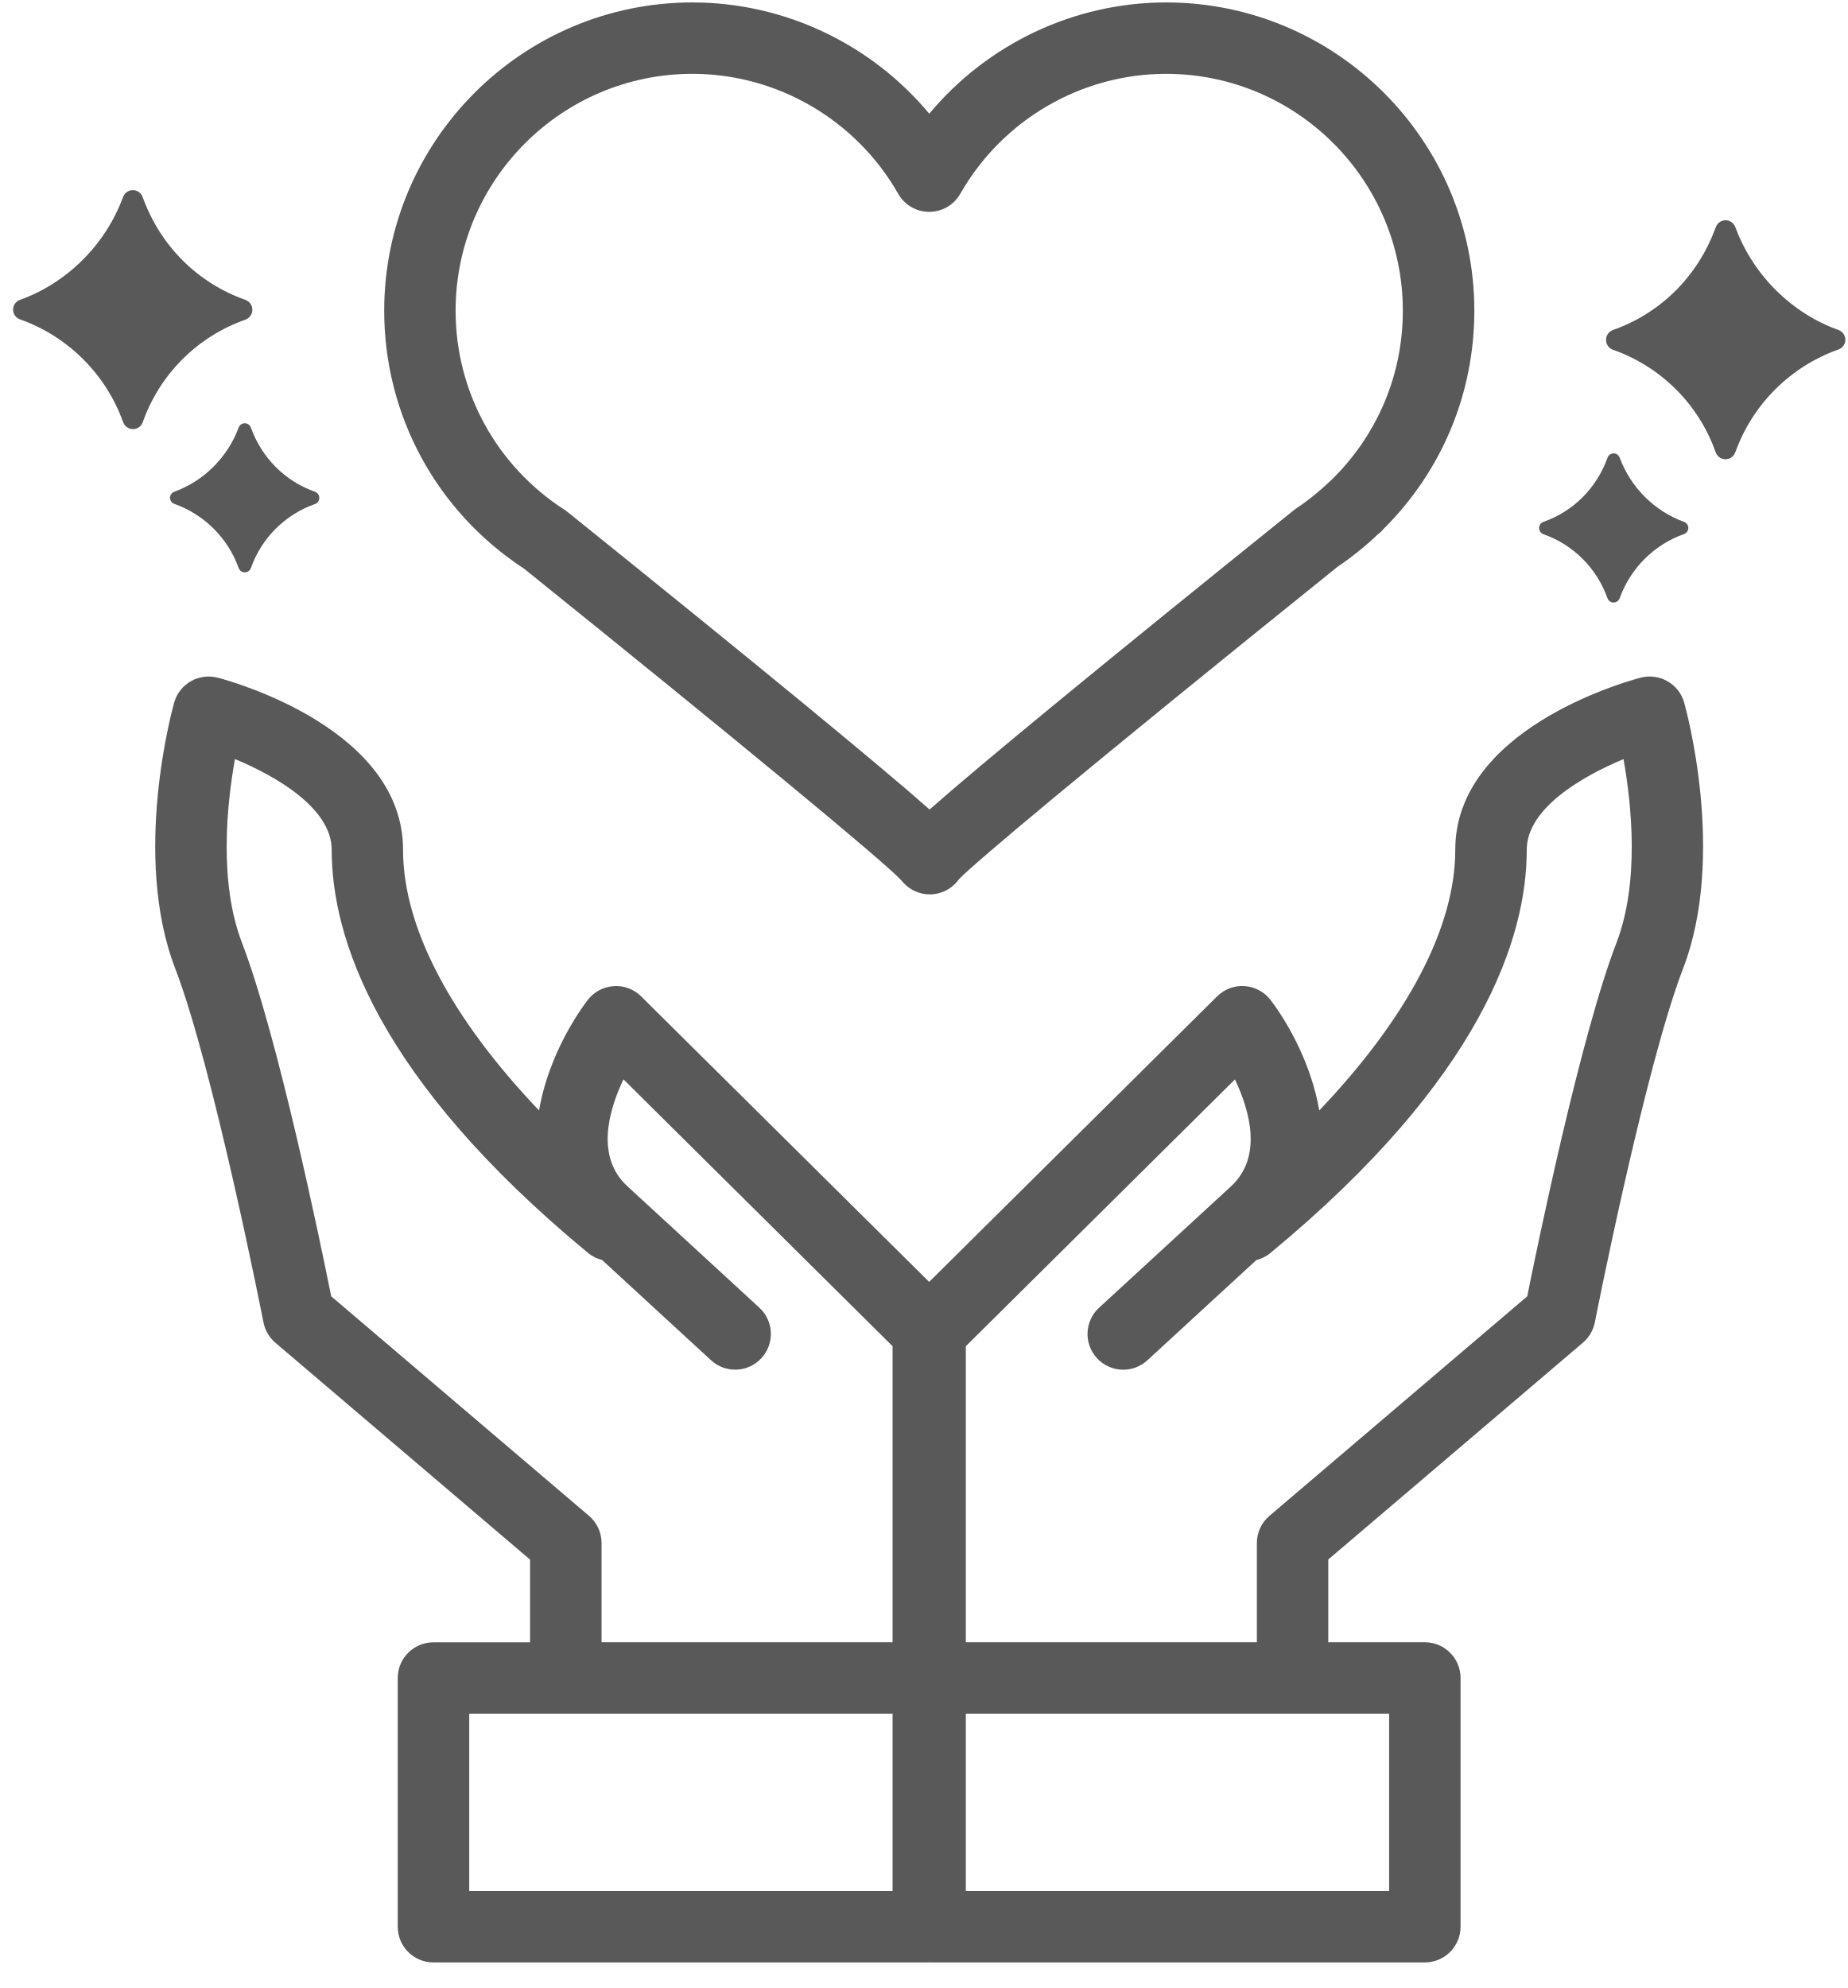
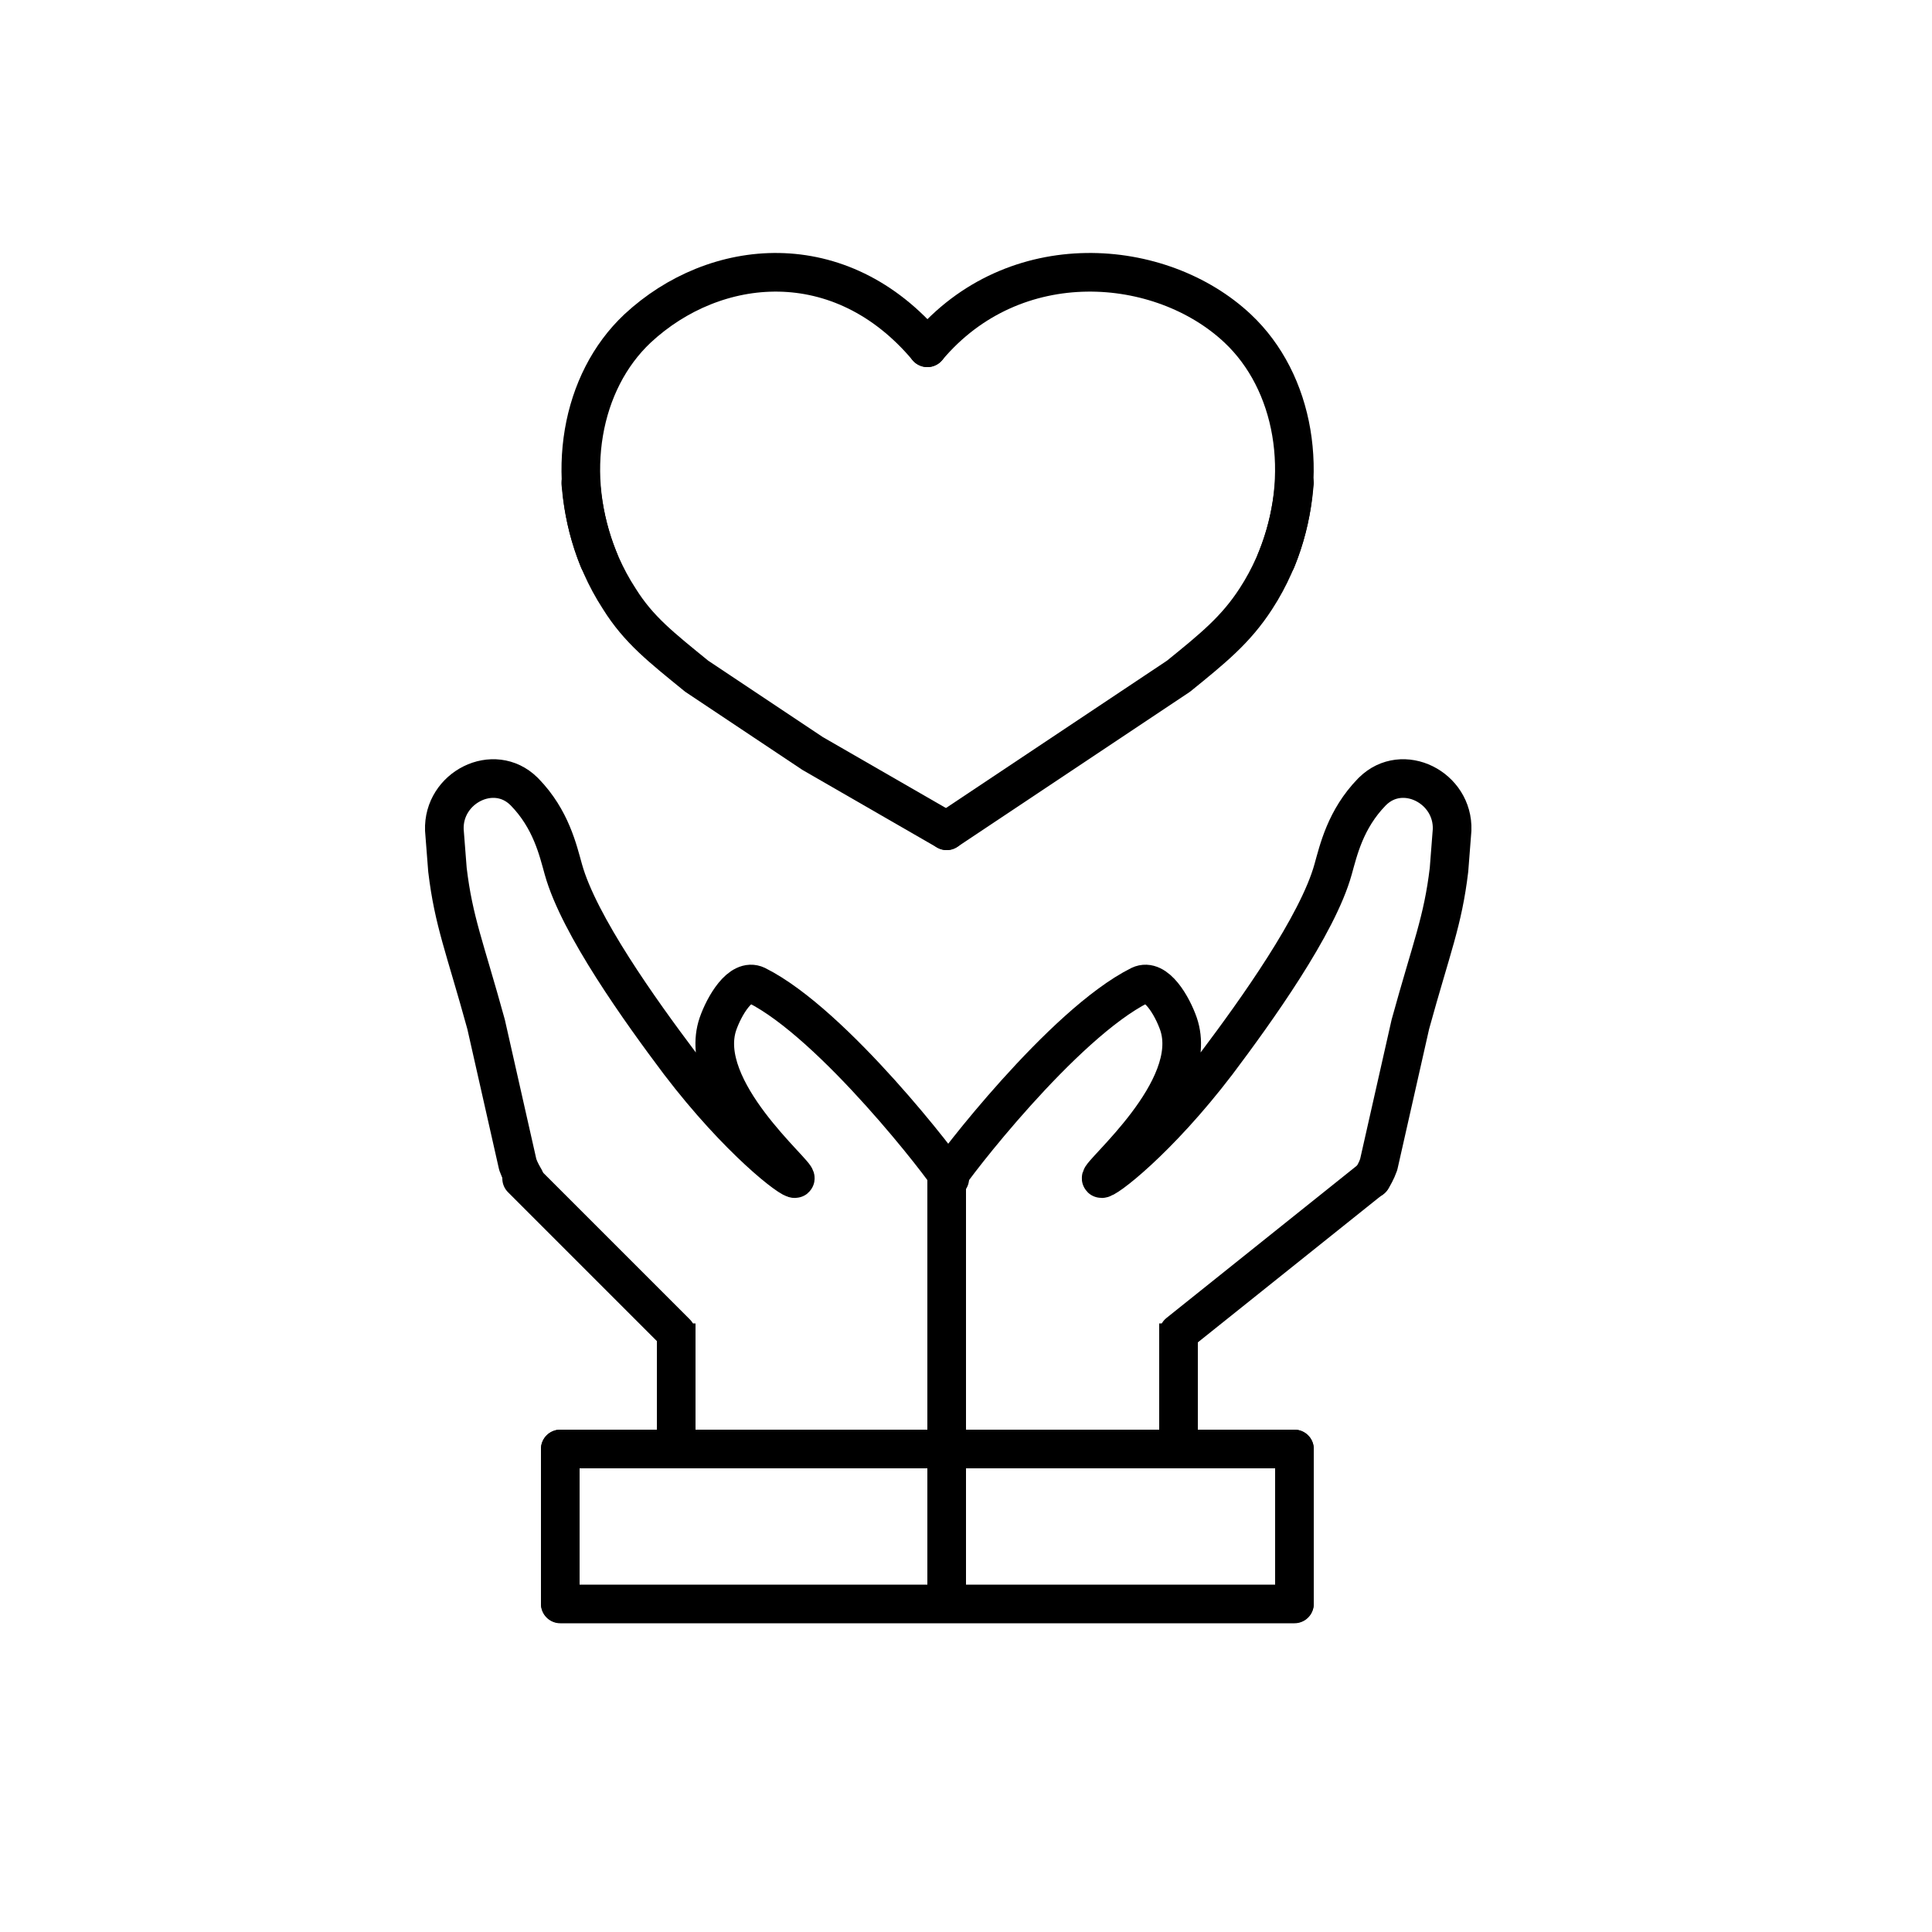
- <svg xmlns="http://www.w3.org/2000/svg" viewBox="0 0 66 71">
-   <path d="m0.705 10.713v-9e-4c1.694-0.603 3.073-1.988 3.689-3.676 8.8e-4 0 0.002-1e-5 0.003-8.9e-4 0.051-0.143 0.187-0.245 0.348-0.245 0.173 0 0.318 0.12 0.358 0.28h0.004c0.622 1.706 1.949 3.043 3.668 3.642v0.002c0.139 0.055 0.238 0.19 0.238 0.349 0 0.158-0.098 0.292-0.235 0.348l-8.8e-4 8e-4c-1.726 0.602-3.076 1.956-3.68 3.671h-8.9e-4c-0.052 0.142-0.188 0.243-0.348 0.243-0.167 0-0.307-0.111-0.354-0.263-8.9e-4 0-0.002 9e-4 -0.002 9e-4 -0.615-1.706-1.972-3.056-3.684-3.66-0.14-0.053-0.241-0.187-0.241-0.346 0-0.158 0.099-0.292 0.239-0.346z" fill="#1A1A1A" fill-opacity=".72" />
-   <path d="m11.258 17.998c-1.078 0.376-1.921 1.221-2.297 2.291h-8.8e-4c-0.033 0.089-0.117 0.152-0.217 0.152-0.105 0-0.192-0.069-0.221-0.164 0 0-8.9e-4 0-0.002 9e-4 -0.383-1.065-1.23-1.907-2.298-2.284-0.088-0.033-0.15-0.117-0.15-0.216 0-0.098 0.062-0.182 0.149-0.215v-9e-4c1.057-0.376 1.917-1.24 2.302-2.294h0.002c0.032-0.089 0.117-0.152 0.216-0.152 0.108 0 0.198 0.074 0.224 0.175h0.002c0.389 1.064 1.216 1.899 2.289 2.273v9e-4c0.087 0.035 0.148 0.119 0.148 0.217 9e-4 0.099-0.06 0.183-0.146 0.218z" fill="#1A1A1A" fill-opacity=".72" />
-   <path d="m57.595 12.488c9e-4 0 0-8e-4 0 0-0.138-0.057-0.235-0.191-0.235-0.349 0-0.159 0.099-0.294 0.238-0.349v-0.002c1.719-0.599 3.046-1.936 3.668-3.642h0.004c0.041-0.161 0.185-0.28 0.358-0.28 0.161 0 0.295 0.102 0.348 0.245 9e-4 0 9e-4 0 0.003 8.8e-4 0.617 1.688 1.995 3.073 3.689 3.676v9e-4c0.139 0.053 0.239 0.187 0.239 0.345 0 0.159-0.1 0.294-0.241 0.346-1.712 0.604-3.069 1.954-3.684 3.66-9e-4 0-0.002-9e-4 -0.002-9e-4 -0.047 0.152-0.186 0.263-0.354 0.263-0.16 0-0.295-0.101-0.348-0.243h-9e-4c-0.604-1.716-1.954-3.068-3.681-3.671z" fill="#1A1A1A" fill-opacity=".72" />
-   <path d="m57.406 16.367c0.026-0.1 0.115-0.175 0.224-0.175 0.1 0 0.184 0.064 0.216 0.153h0.002c0.385 1.053 1.245 1.917 2.302 2.294v9e-4c0.087 0.034 0.149 0.117 0.149 0.216 0 0.099-0.063 0.183-0.15 0.216-1.068 0.377-1.915 1.22-2.298 2.284 0 0-9e-4 0-9e-4 -9e-4 -0.029 0.095-0.116 0.164-0.221 0.164-0.1 0-0.185-0.063-0.217-0.152h-9e-4c-0.377-1.071-1.22-1.915-2.296-2.291v-8e-4c-0.086-0.035-0.146-0.119-0.146-0.217 0-0.099 0.061-0.184 0.148-0.217v-9e-4c1.073-0.373 1.901-1.209 2.289-2.273h9e-4z" fill="#1A1A1A" fill-opacity=".72" />
-   <path d="m7.779 24.203c0.678 0.18 6.616 1.888 6.616 6.147 0 2.769 1.701 5.993 4.857 9.31 0.266-1.575 1.056-3.042 1.731-3.937 0.222-0.294 0.56-0.477 0.927-0.503 0.368-0.031 0.728 0.107 0.989 0.366l10.286 10.196 10.284-10.197c0.261-0.259 0.627-0.397 0.989-0.366 0.367 0.026 0.705 0.209 0.927 0.503 0.676 0.895 1.466 2.363 1.732 3.938 3.156-3.317 4.858-6.541 4.858-9.31 0-4.26 5.94-5.967 6.617-6.147 0.672-0.176 1.367 0.215 1.557 0.885 0.063 0.221 1.515 5.464-0.037 9.5-1.362 3.538-3.134 12.548-3.152 12.638-0.056 0.283-0.205 0.539-0.425 0.726l-9.096 7.745v2.955h3.449c0.704 0 1.276 0.571 1.276 1.276v8.883c0 0.704-0.571 1.276-1.276 1.276h-17.672c-0.011 0-0.02-0.003-0.032-0.004-0.011 0-0.02 0.004-0.032 0.004h-17.671c-0.705 0-1.276-0.571-1.276-1.276v-8.881c0-0.704 0.571-1.276 1.276-1.276h3.45v-2.954l-9.096-7.745c-0.219-0.187-0.369-0.443-0.425-0.726-0.018-0.09-1.791-9.101-3.152-12.638-1.553-4.036-0.099-9.279-0.037-9.5 0.19-0.672 0.883-1.064 1.556-0.886zm26.715 43.332h15.119v-6.332h-15.119v6.332zm0-8.883h10.395v-3.543c0-0.373 0.164-0.729 0.449-0.971l9.207-7.84c0.382-1.9 1.91-9.306 3.187-12.626 0.832-2.164 0.54-4.943 0.252-6.56-1.5 0.623-3.456 1.768-3.456 3.238 0 3.12-1.589 8.15-9.158 14.402-0.15 0.124-0.321 0.204-0.498 0.249l-3.892 3.58c-0.518 0.477-1.325 0.444-1.802-0.074-0.476-0.518-0.444-1.325 0.075-1.802l4.72-4.342c1.123-1.046 0.672-2.677 0.133-3.812l-9.612 9.529v10.573zm-17.735 2.551v6.332h15.12v-6.332h-15.12zm-8.117-27.532c1.277 3.321 2.806 10.726 3.187 12.626l9.207 7.84c0.285 0.242 0.449 0.597 0.449 0.971v3.543h10.394v-10.572l-9.612-9.531c-0.54 1.135-0.992 2.765 0.129 3.808l4.724 4.347c0.519 0.476 0.552 1.284 0.075 1.802-0.476 0.518-1.284 0.553-1.802 0.074l-3.89-3.58c-0.177-0.045-0.349-0.125-0.499-0.25-7.568-6.252-9.158-11.282-9.158-14.402 0-1.469-1.957-2.616-3.455-3.238-0.289 1.617-0.582 4.396 0.251 6.56z" fill="#1A1A1A" fill-opacity=".72" />
-   <path d="m49.239 19.061-0.034 0.028c-0.455 0.431-0.936 0.817-1.431 1.15-9.108 7.331-12.939 10.556-13.518 11.154-0.204 0.294-0.526 0.493-0.891 0.539-0.053 0.007-0.105 0.01-0.158 0.01-0.354 0-0.693-0.147-0.934-0.407-0.03-0.032-0.059-0.064-0.085-0.098-0.593-0.649-5.861-5.001-13.467-11.124-3.132-2.045-4.999-5.485-4.999-9.217 0-6.071 4.939-11.009 11.009-11.009 3.289 0 6.385 1.486 8.458 3.974 2.073-2.487 5.169-3.974 8.458-3.974 6.071 0 11.009 4.939 11.009 11.009 0 2.944-1.147 5.705-3.232 7.785-0.056 0.067-0.118 0.128-0.185 0.182zm-7.593-16.424c-3.028 0-5.845 1.641-7.349 4.284-0.227 0.398-0.65 0.645-1.109 0.645s-0.882-0.246-1.109-0.645c-1.505-2.643-4.321-4.284-7.349-4.284-4.664 0-8.458 3.794-8.458 8.458 0 2.884 1.454 5.541 3.888 7.11 0.038 0.024 0.074 0.051 0.109 0.078 6.75 5.434 11.081 8.994 12.932 10.628 1.859-1.642 6.218-5.225 13.016-10.696 0.03-0.024 0.062-0.047 0.095-0.069 0.403-0.268 0.796-0.584 1.171-0.942 0.02-0.019 0.04-0.037 0.061-0.055 1.65-1.608 2.558-3.758 2.558-6.054 0-4.664-3.794-8.458-8.457-8.458z" fill="#1A1A1A" fill-opacity=".72" />
+ <svg xmlns="http://www.w3.org/2000/svg" viewBox="0 0 50 50">
+   <style>.B{stroke-linejoin:round}.C{stroke-miterlimit:10}.D{stroke-linecap:round}</style>
+   <g fill="none" stroke="#000" class="B C">
+     <g class="D">
+       <path d="M24.5 30.5c.12-.24 3-4 5-5 .42-.2.84.54 1 1 .58 1.7-2.1 3.9-2 4 .07.07 1.46-.98 3-3 1-1.33 2.6-3.56 3-5 .14-.5.32-1.3 1-2l.02-.02c.78-.77 2.1-.1 2.06 1l-.08 1.03c-.16 1.34-.45 2-1 4l-.82 3.63c-.06.17-.14.3-.18.37" />
+       <path d="M24.58 30.5c-.12-.24-3-4-5-5-.42-.2-.84.54-1 1-.58 1.7 2.1 3.9 2 4-.07.07-1.46-.98-3-3-1-1.33-2.6-3.56-3-5-.14-.5-.32-1.3-1-2l-.02-.02c-.78-.77-2.1-.1-2.06 1l.08 1.03c.16 1.34.45 2 1 4l.82 3.63c.06.17.14.3.18.37m.92 11h19" />
+       <path d="M24.5 41.5v-11m-10 11v-4m19 4v-4" />
+     </g>
+     <path d="M17.5 37.5v-3.25" />
+     <path d="M14.5 37.5h19" class="D" />
+     <path d="M30.5 37.5v-3.25" />
+     <g class="D">
+       <path d="M13.5 30.5l4 4m18-4l-5 4m-6-13l6-4c.9-.73 1.48-1.2 2-2 .75-1.15.94-2.3 1-3" />
+       <path d="M33.03 14.5c.9-2.2.47-4.62-1-6-1.98-1.86-5.78-2.18-8.03.5m.5 12.5l-3.47-2-3-2c-.92-.75-1.5-1.2-2-2-.75-1.15-.94-2.3-1-3" />
+       <path d="M15.5 14.5c-.9-2.2-.47-4.62 1-6 2-1.86 5.25-2.18 7.5.5" />
+     </g>
+   </g>
</svg>
